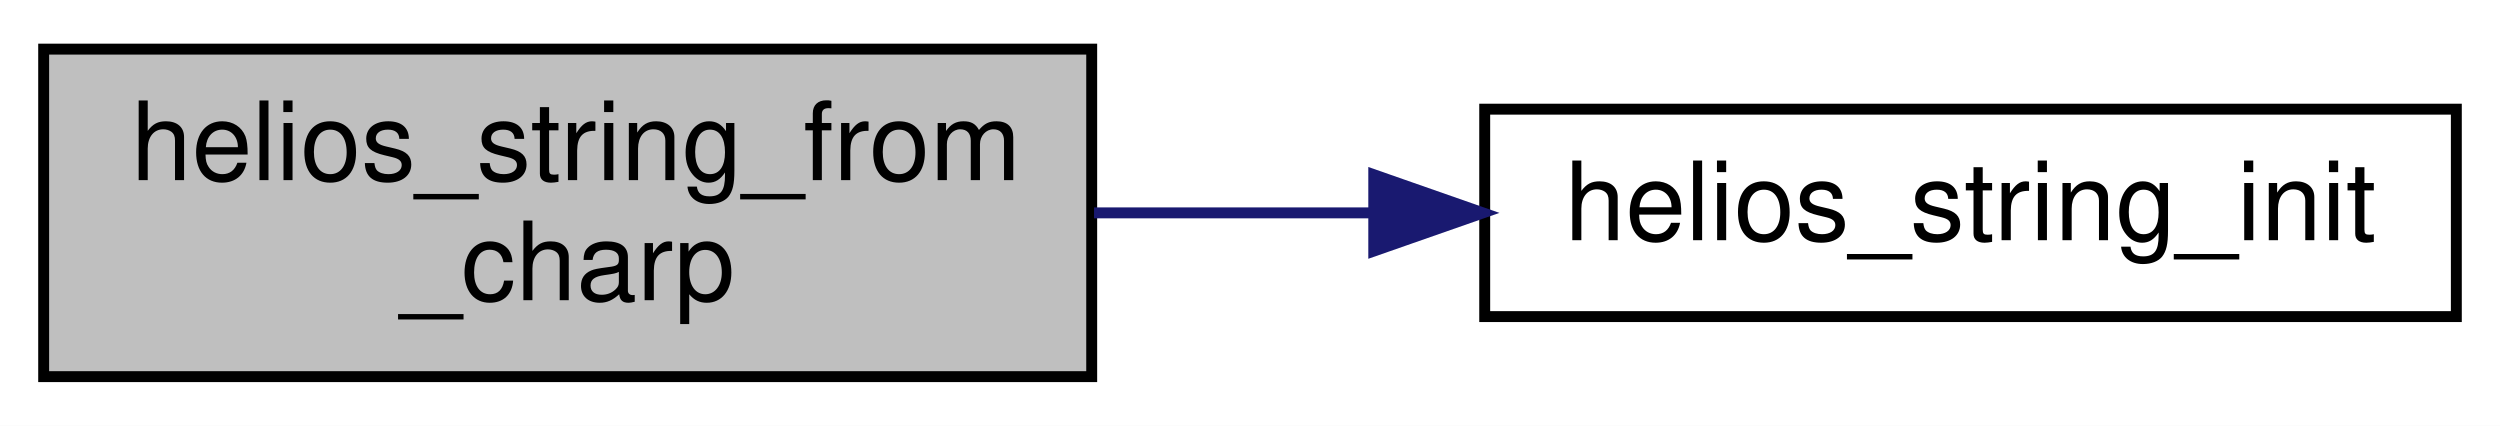
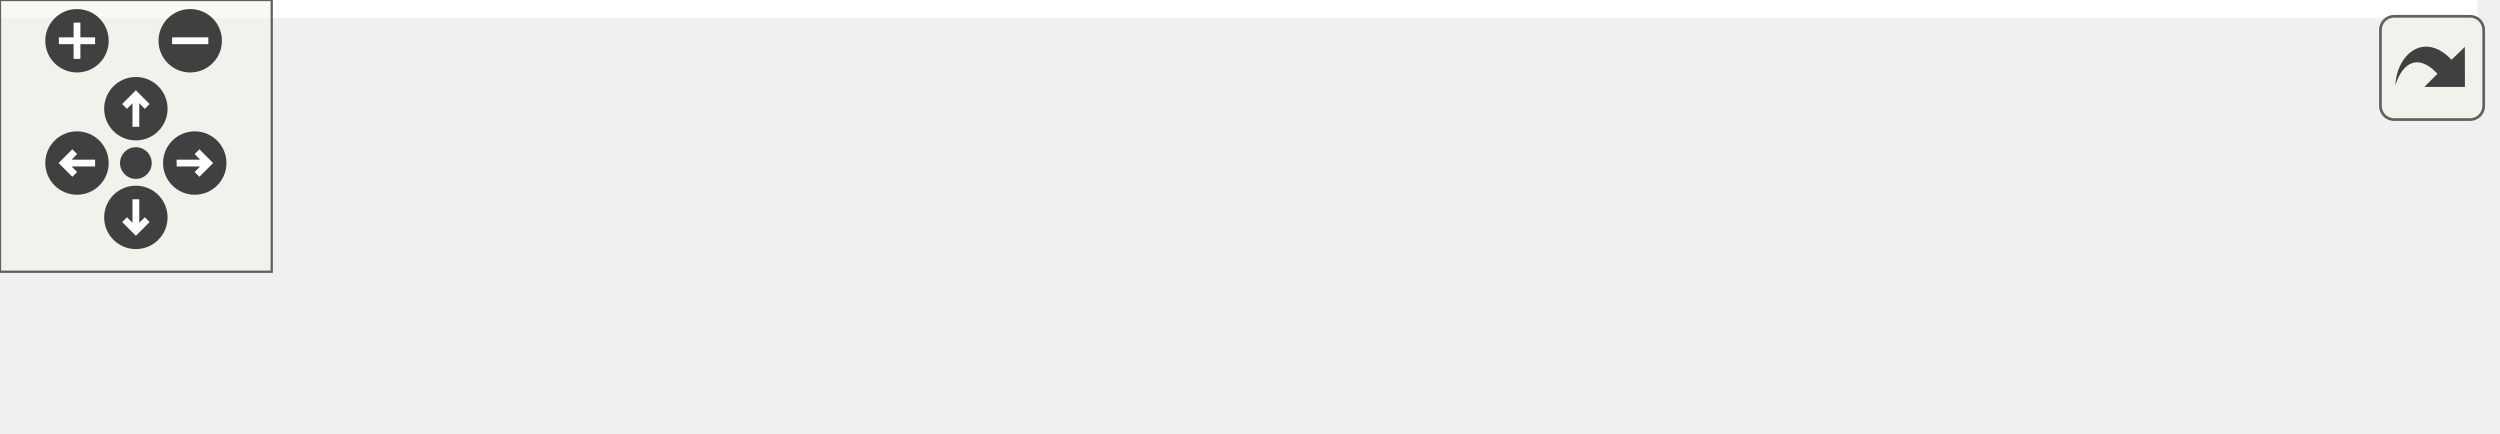
- <svg xmlns="http://www.w3.org/2000/svg" xmlns:xlink="http://www.w3.org/1999/xlink" width="229pt" height="39pt" viewBox="0.00 0.00 229.00 39.00">
-   <g id="graph0" class="graph" transform="scale(1 1) rotate(0) translate(4 35)">
-     <polygon fill="#ffffff" stroke="transparent" points="-4,4 -4,-35 225,-35 225,4 -4,4" />
-     <g id="node1" class="node">
-       <g id="a_node1">
-         <a xlink:title="Create a helios_string object from a c string.">
-           <polygon fill="#bfbfbf" stroke="#000000" points="0,-.5 0,-30.5 96,-30.5 96,-.5 0,-.5" />
-           <text text-anchor="start" x="8" y="-18.5" font-family="Helvetica,sans-Serif" font-size="10.00" fill="#000000">helios_string_from</text>
-           <text text-anchor="middle" x="48" y="-7.5" font-family="Helvetica,sans-Serif" font-size="10.00" fill="#000000">_charp</text>
-         </a>
+ <svg xmlns="http://www.w3.org/2000/svg" xmlns:xlink="http://www.w3.org/1999/xlink" id="main" version="1.1" xml:space="preserve">
+   <style type="text/css">
+ .edge:hover path { stroke: red; }
+ .edge:hover polygon { stroke: red; fill: red; }
+ </style>
+   <defs>
+     <circle id="rim" cx="0" cy="0" r="7" />
+     <circle id="rim2" cx="0" cy="0" r="3.5" />
+     <g id="zoomPlus">
+       <use xlink:href="#rim" fill="#404040">
+         <set attributeName="fill" to="#808080" begin="zoomplus.mouseover" end="zoomplus.mouseout" />
+       </use>
+       <path d="M-4,0h8M0,-4v8" fill="none" stroke="white" stroke-width="1.5" pointer-events="none" />
+     </g>
+     <g id="zoomMin">
+       <use xlink:href="#rim" fill="#404040">
+         <set attributeName="fill" to="#808080" begin="zoomminus.mouseover" end="zoomminus.mouseout" />
+       </use>
+       <path d="M-4,0h8" fill="none" stroke="white" stroke-width="1.5" pointer-events="none" />
+     </g>
+     <g id="dirArrow">
+       <path fill="none" stroke="white" stroke-width="1.5" d="M0,-3.0v7 M-2.5,-0.5L0,-3.0L2.5,-0.5" />
+     </g>
+     <g id="resetDef">
+       <use xlink:href="#rim2" fill="#404040">
+         <set attributeName="fill" to="#808080" begin="reset.mouseover" end="reset.mouseout" />
+       </use>
+     </g>
+   </defs>
+   <svg id="graph" class="graph">
+     <g id="viewport">
+       <polygon fill="#ffffff" stroke="transparent" points="-4,4 -4,-35 547,-35 547,4 -4,4" />
+       <g id="node1" class="node">
+         <g id="a_node1">
+           <a xlink:title="Create a helios_string object from a c string.">
+             <polygon fill="#bfbfbf" stroke="#000000" points="0,-.5 0,-30.5 96,-30.5 96,-.5 0,-.5" />
+             <text text-anchor="start" x="8" y="-18.5" font-family="Helvetica,sans-Serif" font-size="10.00" fill="#000000">helios_string_from</text>
+             <text text-anchor="middle" x="48" y="-7.5" font-family="Helvetica,sans-Serif" font-size="10.00" fill="#000000">_charp</text>
+           </a>
+         </g>
+       </g>
+       <g id="node2" class="node">
+         <g id="a_node2">
+           <a xlink:href="helios__string_8c.html#af727ca5352482ab7e542510f178a9f85" target="_top" xlink:title="Constructor of a helios_string.">
+             <polygon fill="#ffffff" stroke="#000000" points="132,-6 132,-25 221,-25 221,-6 132,-6" />
+             <text text-anchor="middle" x="176.5" y="-13" font-family="Helvetica,sans-Serif" font-size="10.00" fill="#000000">helios_string_init</text>
+           </a>
+         </g>
+       </g>
+       <g id="edge1" class="edge">
+         <path fill="none" stroke="#191970" d="M96.214,-15.5C104.517,-15.5 113.203,-15.5 121.665,-15.5" />
+         <polygon fill="#191970" stroke="#191970" points="121.836,-19 131.836,-15.5 121.836,-12 121.836,-19" />
+       </g>
+       <g id="node3" class="node">
+         <g id="a_node3">
+           <a xlink:href="helios__memory_8c.html#aab8866fd2abd9389795ad1639991caa4" target="_top" xlink:title="Allocates a new helios object (and performs all the GC steps associated with that action).">
+             <polygon fill="#ffffff" stroke="#000000" points="257,-6 257,-25 370,-25 370,-6 257,-6" />
+             <text text-anchor="middle" x="313.5" y="-13" font-family="Helvetica,sans-Serif" font-size="10.00" fill="#000000">helios_allocate_object</text>
+           </a>
+         </g>
+       </g>
+       <g id="edge2" class="edge">
+         <path fill="none" stroke="#191970" d="M221.359,-15.5C229.348,-15.5 237.826,-15.5 246.278,-15.5" />
+         <polygon fill="#191970" stroke="#191970" points="246.54,-19 256.54,-15.5 246.54,-12 246.54,-19" />
+       </g>
+       <g id="node4" class="node">
+         <g id="a_node4">
+           <a xlink:href="helios__memory_8c.html#a27b2da5d6954fd6e7aa0d2f352336c25" target="_top" xlink:title="Get the global current garbage collector.">
+             <polygon fill="#ffffff" stroke="#000000" points="406,-6 406,-25 543,-25 543,-6 406,-6" />
+             <text text-anchor="middle" x="474.5" y="-13" font-family="Helvetica,sans-Serif" font-size="10.00" fill="#000000">helios_get_garbagecollector</text>
+           </a>
+         </g>
+       </g>
+       <g id="edge3" class="edge">
+         <path fill="none" stroke="#191970" d="M370.263,-15.5C378.526,-15.5 387.157,-15.5 395.761,-15.5" />
+         <polygon fill="#191970" stroke="#191970" points="395.825,-19 405.825,-15.5 395.825,-12 395.825,-19" />
      </g>
    </g>
-     <g id="node2" class="node">
-       <g id="a_node2">
-         <a xlink:href="helios__string_8c.html#af727ca5352482ab7e542510f178a9f85" target="_top" xlink:title="Constructor of a helios_string.">
-           <polygon fill="#ffffff" stroke="#000000" points="132,-6 132,-25 221,-25 221,-6 132,-6" />
-           <text text-anchor="middle" x="176.5" y="-13" font-family="Helvetica,sans-Serif" font-size="10.00" fill="#000000">helios_string_init</text>
-         </a>
-       </g>
+   </svg>
+   <g id="navigator" transform="translate(0 0)" fill="#404254">
+     <rect fill="#f2f5e9" fill-opacity="0.5" stroke="#606060" stroke-width=".5" x="0" y="0" width="60" height="60" />
+     <use id="zoomplus" xlink:href="#zoomPlus" x="17" y="9" />
+     <use id="zoomminus" xlink:href="#zoomMin" x="42" y="9" />
+     <use id="reset" xlink:href="#resetDef" x="30" y="36" />
+     <g id="arrowUp" xlink:href="#dirArrow" transform="translate(30 24)">
+       <use xlink:href="#rim" fill="#404040">
+         <set attributeName="fill" to="#808080" begin="arrowUp.mouseover" end="arrowUp.mouseout" />
+       </use>
+       <path fill="none" stroke="white" stroke-width="1.5" d="M0,-3.0v7 M-2.5,-0.5L0,-3.0L2.5,-0.5" />
    </g>
-     <g id="edge1" class="edge">
-       <path fill="none" stroke="#191970" d="M96.214,-15.5C104.517,-15.5 113.203,-15.5 121.665,-15.5" />
-       <polygon fill="#191970" stroke="#191970" points="121.836,-19 131.836,-15.5 121.836,-12 121.836,-19" />
+     <g id="arrowRight" xlink:href="#dirArrow" transform="rotate(90) translate(36 -43)">
+       <use xlink:href="#rim" fill="#404040">
+         <set attributeName="fill" to="#808080" begin="arrowRight.mouseover" end="arrowRight.mouseout" />
+       </use>
+       <path fill="none" stroke="white" stroke-width="1.5" d="M0,-3.0v7 M-2.5,-0.5L0,-3.0L2.5,-0.5" />
+     </g>
+     <g id="arrowDown" xlink:href="#dirArrow" transform="rotate(180) translate(-30 -48)">
+       <use xlink:href="#rim" fill="#404040">
+         <set attributeName="fill" to="#808080" begin="arrowDown.mouseover" end="arrowDown.mouseout" />
+       </use>
+       <path fill="none" stroke="white" stroke-width="1.5" d="M0,-3.0v7 M-2.5,-0.5L0,-3.0L2.5,-0.5" />
+     </g>
+     <g id="arrowLeft" xlink:href="#dirArrow" transform="rotate(270) translate(-36 17)">
+       <use xlink:href="#rim" fill="#404040">
+         <set attributeName="fill" to="#808080" begin="arrowLeft.mouseover" end="arrowLeft.mouseout" />
+       </use>
+       <path fill="none" stroke="white" stroke-width="1.5" d="M0,-3.0v7 M-2.5,-0.5L0,-3.0L2.5,-0.5" />
    </g>
  </g>
+   <svg viewBox="0 0 15 15" width="100%" height="30px" preserveAspectRatio="xMaxYMin meet">
+     <g id="arrow_out" transform="scale(0.3 0.3)">
+       <a xlink:href="helios__string_8h_a4338910535421a24735fc7eb3123495c_cgraph_org.svg" target="_base">
+         <rect id="button" ry="5" rx="5" y="6" x="6" height="38" width="38" fill="#f2f5e9" fill-opacity="0.5" stroke="#606060" stroke-width="1.0" />
+         <path id="arrow" d="M 11.5,31.437 C 11.94,20.098 22.043,11.323 32.159,21.979 L 37.069,17.246 C 37.069,17.246 37.088,32 37.088,32 L 22.16,31.978 C 22.16,31.978 26.998,27.14 26.998,27.14 C 18.529,18.264 13.292,25.23 11.5,31.437 z" style="fill:#404040;" />
+       </a>
+     </g>
+   </svg>
</svg>
